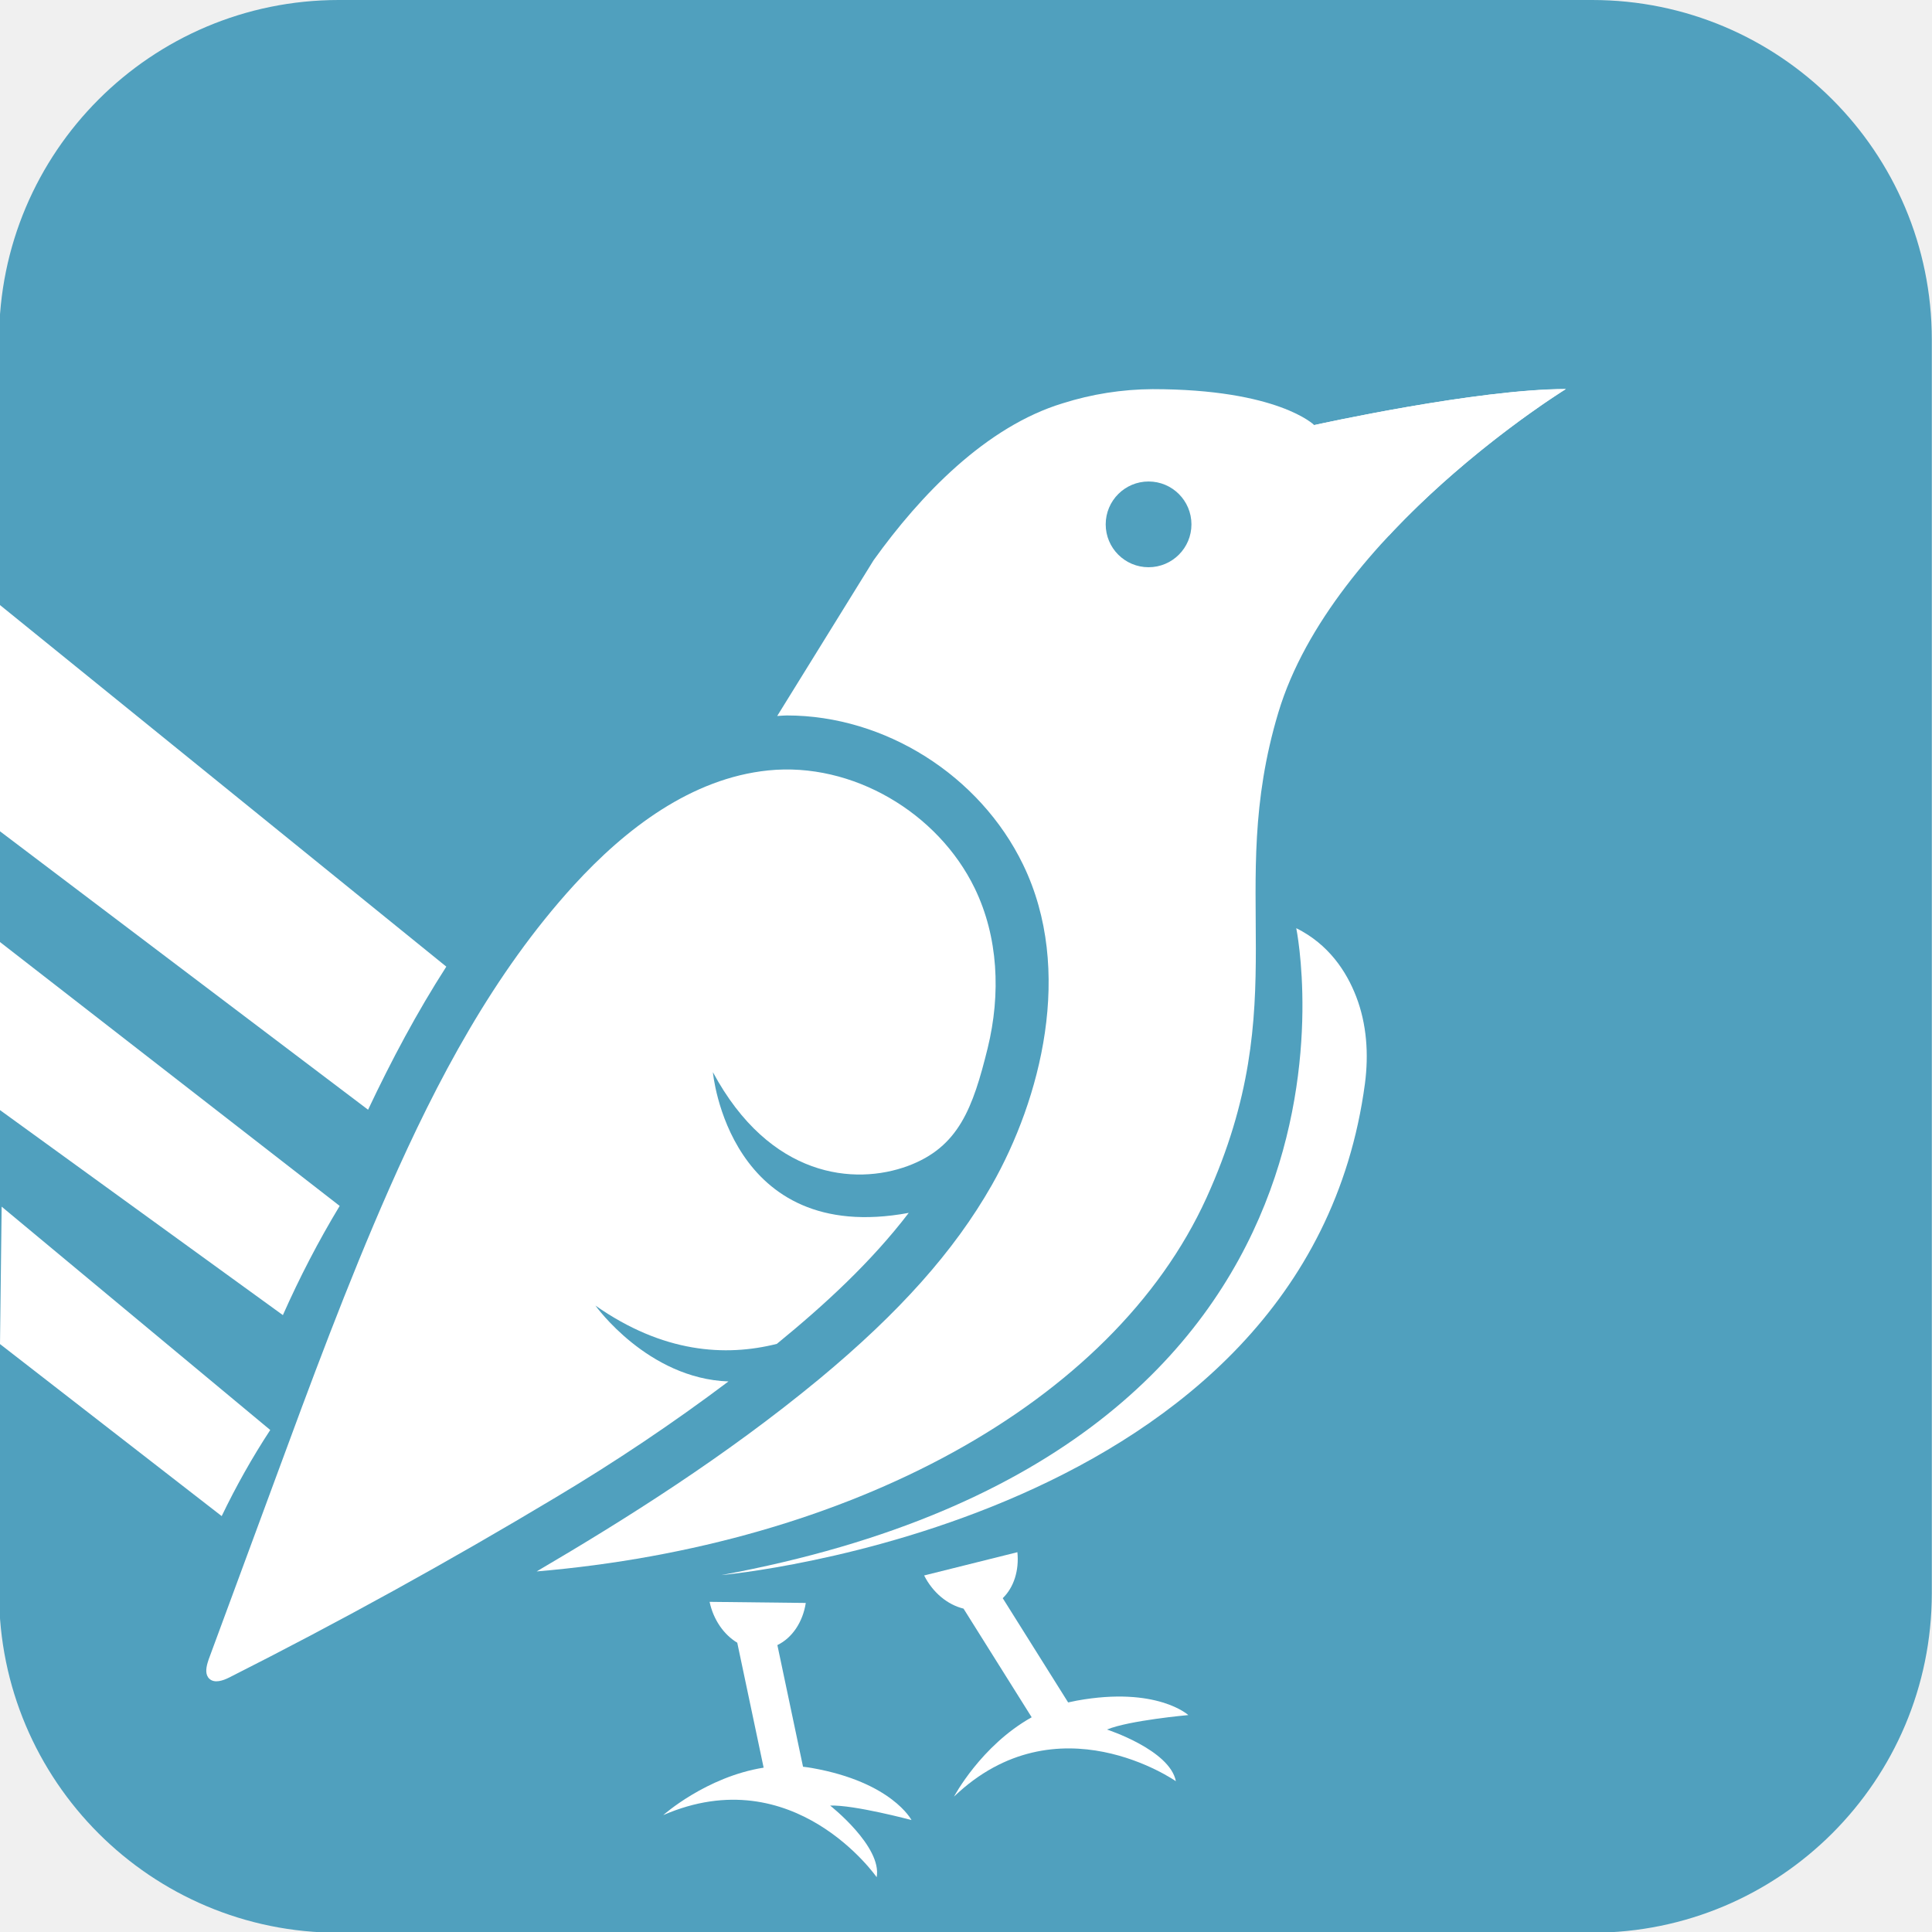
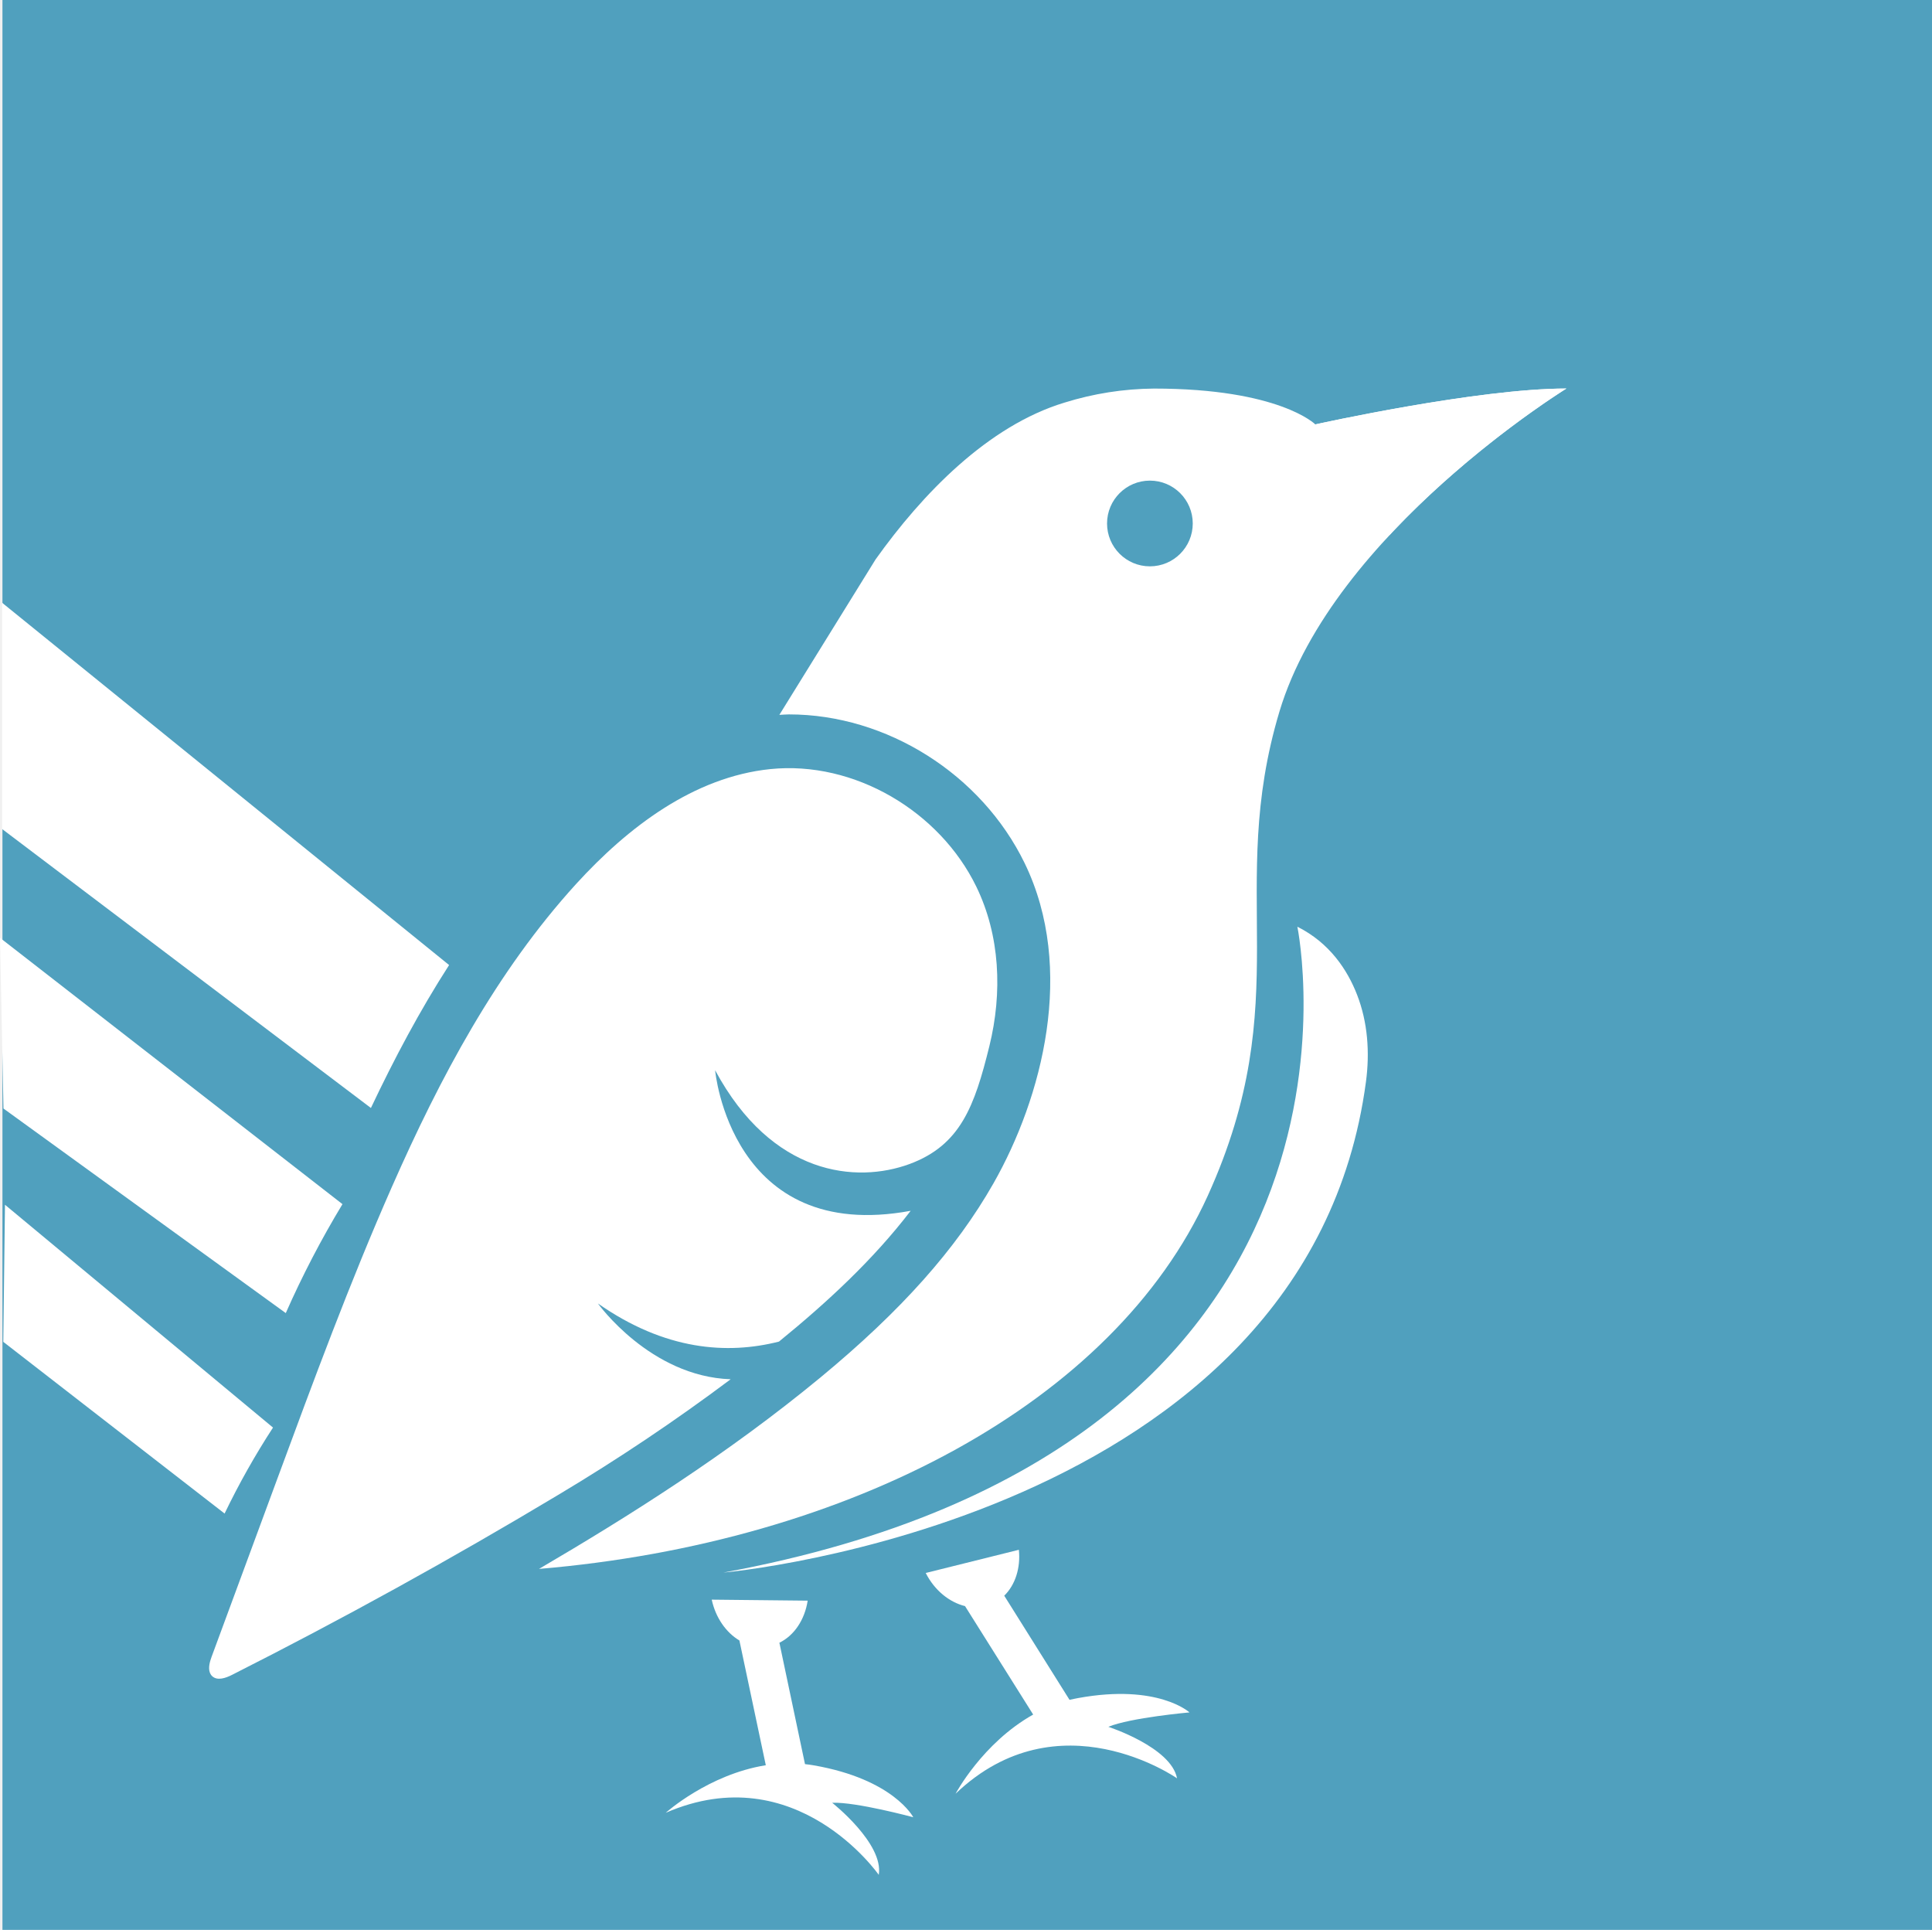
- <svg xmlns="http://www.w3.org/2000/svg" enable-background="new 0 0 1054.5 1054.5" viewBox="0 0 1054.5 1054.5">
-   <path d="m184.9 0h684.1c102.4 0 185.4 83 185.4 185.4v684.1c0 102.4-83 185.4-185.4 185.4h-684.1c-102.4.1-185.4-82.9-185.4-185.3v-684.2c0-102.4 83-185.4 185.4-185.4z" fill="#50a0be" />
+ <svg xmlns="http://www.w3.org/2000/svg" viewBox="0 0 1056.34 1055">
+   <path d="m1.34 0h1055v1055h-1055z" fill="#50a0be" />
  <g fill="#fff">
-     <path d="m707.5 506.6s58.8 284.4-313.8 353.1c0 0 319.3-28.2 351.3-268.3 2.1-16 1-32.5-4.8-47.5-5.3-13.7-15-28.5-32.7-37.3z" />
-     <path d="m532 484.8c-20-41.2-66.7-69-112.7-64.3-41.9 4.3-77.9 31.8-106.2 62.8-43.7 48-74.5 106.2-100.7 165.6-23 52.2-42.8 105.8-62.5 159.3-12 32.5-24 65-36 97.5-.2.6-.4 1.3-.6 1.9-.9 3.1-1.3 6.6 1 8.7 2.8 2.6 7.4 1 10.8-.7 60.6-30.6 120-63.4 178.2-98.3 32.5-19.4 64-40.5 94.3-63.3-44.1-1.5-72.6-41.4-72.6-41.4 36.8 25.8 70.8 28 99 20.9 26.2-21.4 51.5-44.7 72-71.5-98.4 18.2-106.9-76.8-106.9-76.8 31.1 57.8 77.4 61.9 106.4 51.2 27.8-10.3 35.5-31.6 43.6-64.4 7.2-29.5 5.8-60.6-7.1-87.2z" />
-     <path d="m717.3 232s-19.6-19.6-88.3-19.6c-16.6.1-33.1 2.7-48.9 7.7-41.9 12.7-77.8 50.1-103.3 85.7l-52.6 85c1.8-.1 3.5-.3 5.3-.3 53.5 0 105.3 32.7 128.9 81.4 28 57.7 9.5 128.2-17.1 175-20.5 36-50.5 69.6-94.3 105.9-51.1 42.2-105.7 76.5-154.1 104.9 170-14.4 314.2-91 365.6-203.9 49-107.9 9.8-166.7 39.2-264.8s156.9-176.6 156.9-176.6c-49 0-137.3 19.6-137.3 19.6z" />
-     <path d="m-.7 453.2 201.6 152.5c12.7-26.9 26.7-53.2 42.7-78.1l-244.4-198" />
-     <path d="m0 605.9 154.4 111.9c9.1-20.5 19.4-40.4 31-59.6l-187.3-145.5" />
-     <path d="m0 733.6 121 93.9c7.8-16.2 16.6-31.9 26.5-47l-146.6-121.9" />
-     <path d="m717.4 232c5.8 4.3 11.3 8.9 16.6 13.9 3.7.1 7.4-.2 11-.9 17.7-3 11 13.1 5.1 19.8 5.5 8.6 9 17.9 7.8 27.2v.5c45.1-48.4 96.8-80.2 96.8-80.2-48.3.1-134.6 19.1-137.3 19.7z" />
-     <path d="m604.2 944c12-5 44.4-7.9 44.4-7.9s-17.2-15.8-60.8-7.9c-1.6.3-3.2.7-4.8 1l-35.7-56.9c6.1-5.9 9-15.2 8-25.1l-50.9 12.7c4.8 9.5 12.9 16 21.5 18.1l37.2 59.3c-27.7 15.5-42.4 43.3-42.4 43.3 56.3-53.8 121.1-8.4 121.1-8.4-3.3-17.1-37.6-28.2-37.6-28.2z" />
-     <path d="m453.1 985.5c13-.5 44.4 7.9 44.4 7.9s-10.7-20.7-54.3-28.4c-1.6-.3-3.2-.5-4.9-.7l-14-66.4c8.1-3.9 13.9-12.6 15.5-23l-52.5-.6c2.1 9.9 7.9 18 15.1 22.3l14.4 68.2c-31.4 5-54.8 25.9-54.8 25.9 71.4-31 116.5 33.9 116.5 33.9 3-16.8-25.4-39.1-25.4-39.1z" />
+     <path d="m709.35 506.61s58.85 284.39-313.83 353.07c0 0 319.29-28.18 351.33-268.31 2.14-16 1-32.51-4.85-47.55-5.28-13.6-15-28.38-32.65-37.21z" />
+     <path d="m533.83 484.75c-20-41.21-66.72-69-112.65-64.31-41.87 4.31-77.87 31.76-106.23 62.85-43.68 48-74.54 106.22-100.71 165.61-23 52.21-42.79 105.8-62.55 159.33q-18 48.74-36 97.49c-.23.64-.44 1.28-.65 1.95-.92 3.09-1.26 6.56 1 8.67 2.84 2.61 7.39 1 10.84-.75q90.86-45.93 178.24-98.33a1083.47 1083.47 0 0 0 94.38-63.26c-44.06-1.51-72.59-41.44-72.59-41.44 36.79 25.75 70.81 28 99 20.85 26.23-21.37 51.46-44.67 72-71.5-98.46 18.22-106.91-76.84-106.91-76.84 31.12 57.82 77.36 61.94 106.35 51.25 27.82-10.31 35.5-31.63 43.59-64.4 7.25-29.4 5.82-60.56-7.11-87.17z" />
+     <path d="m719.16 232s-19.57-19.58-88.26-19.58a168.89 168.89 0 0 0 -48.9 7.68c-41.92 12.7-77.8 50-103.26 85.7l-52.62 85c1.75-.07 3.5-.26 5.26-.26 53.45 0 105.25 32.71 128.89 81.39 28 57.69 9.54 128.19-17.1 175-20.49 36-50.48 69.62-94.34 105.89-51.06 42.18-105.67 76.47-154.13 104.86 170-14.36 314.23-91 365.62-203.92 49-107.88 9.81-166.72 39.23-264.78s156.92-176.59 156.92-176.59c-49.04 0-137.31 19.61-137.31 19.61z" />
+     <path d="m1.18 453.22 201.62 152.48c12.74-26.88 26.71-53.23 42.75-78.14l-244.37-198.03" />
+     <path d="m1.9 606 154.35 111.83a523.28 523.28 0 0 1 31-59.56l-187.25-145.59" />
+     <path d="m1.8 733.55 121 93.86a421.32 421.32 0 0 1 26.47-47l-146.55-121.81" />
+     <path d="m719.23 232a176.13 176.13 0 0 1 16.58 13.91 59.34 59.34 0 0 0 11.05-.88c17.73-3 11 13.15 5 19.82 5.55 8.59 9 17.94 7.82 27.2v.51c45.13-48.43 96.76-80.16 96.76-80.16-48.22-.01-134.44 18.98-137.21 19.6z" />
+     <path d="m606 944c12-5 44.36-7.88 44.36-7.88s-17.16-15.8-60.78-7.86c-1.63.29-3.22.65-4.8 1l-35.7-56.94c6.06-5.92 9-15.23 8-25.1l-50.93 12.68c4.81 9.51 12.91 16 21.49 18.11l37.26 59.29c-27.72 15.54-42.43 43.27-42.43 43.27 56.31-53.8 121.09-8.41 121.09-8.41-3.23-17.03-37.56-28.16-37.56-28.16z" />
+     <path d="m455 985.52c13-.55 44.35 7.92 44.35 7.92s-10.69-20.75-54.35-28.37c-1.63-.29-3.25-.5-4.86-.67l-14-66.37c8.09-3.92 13.87-12.58 15.46-23l-52.46-.55c2.15 9.92 7.87 18 15.14 22.32l14.43 68.2c-31.37 5-54.71 26-54.71 26 71.36-31 116.47 33.93 116.47 33.93 2.83-17.12-25.47-39.41-25.47-39.41z" />
  </g>
-   <circle cx="626.9" cy="286.2" fill="#50a0be" r="23.4" />
+   <circle cx="628.72" cy="286.17" fill="#50a0be" r="23.43" />
</svg>
